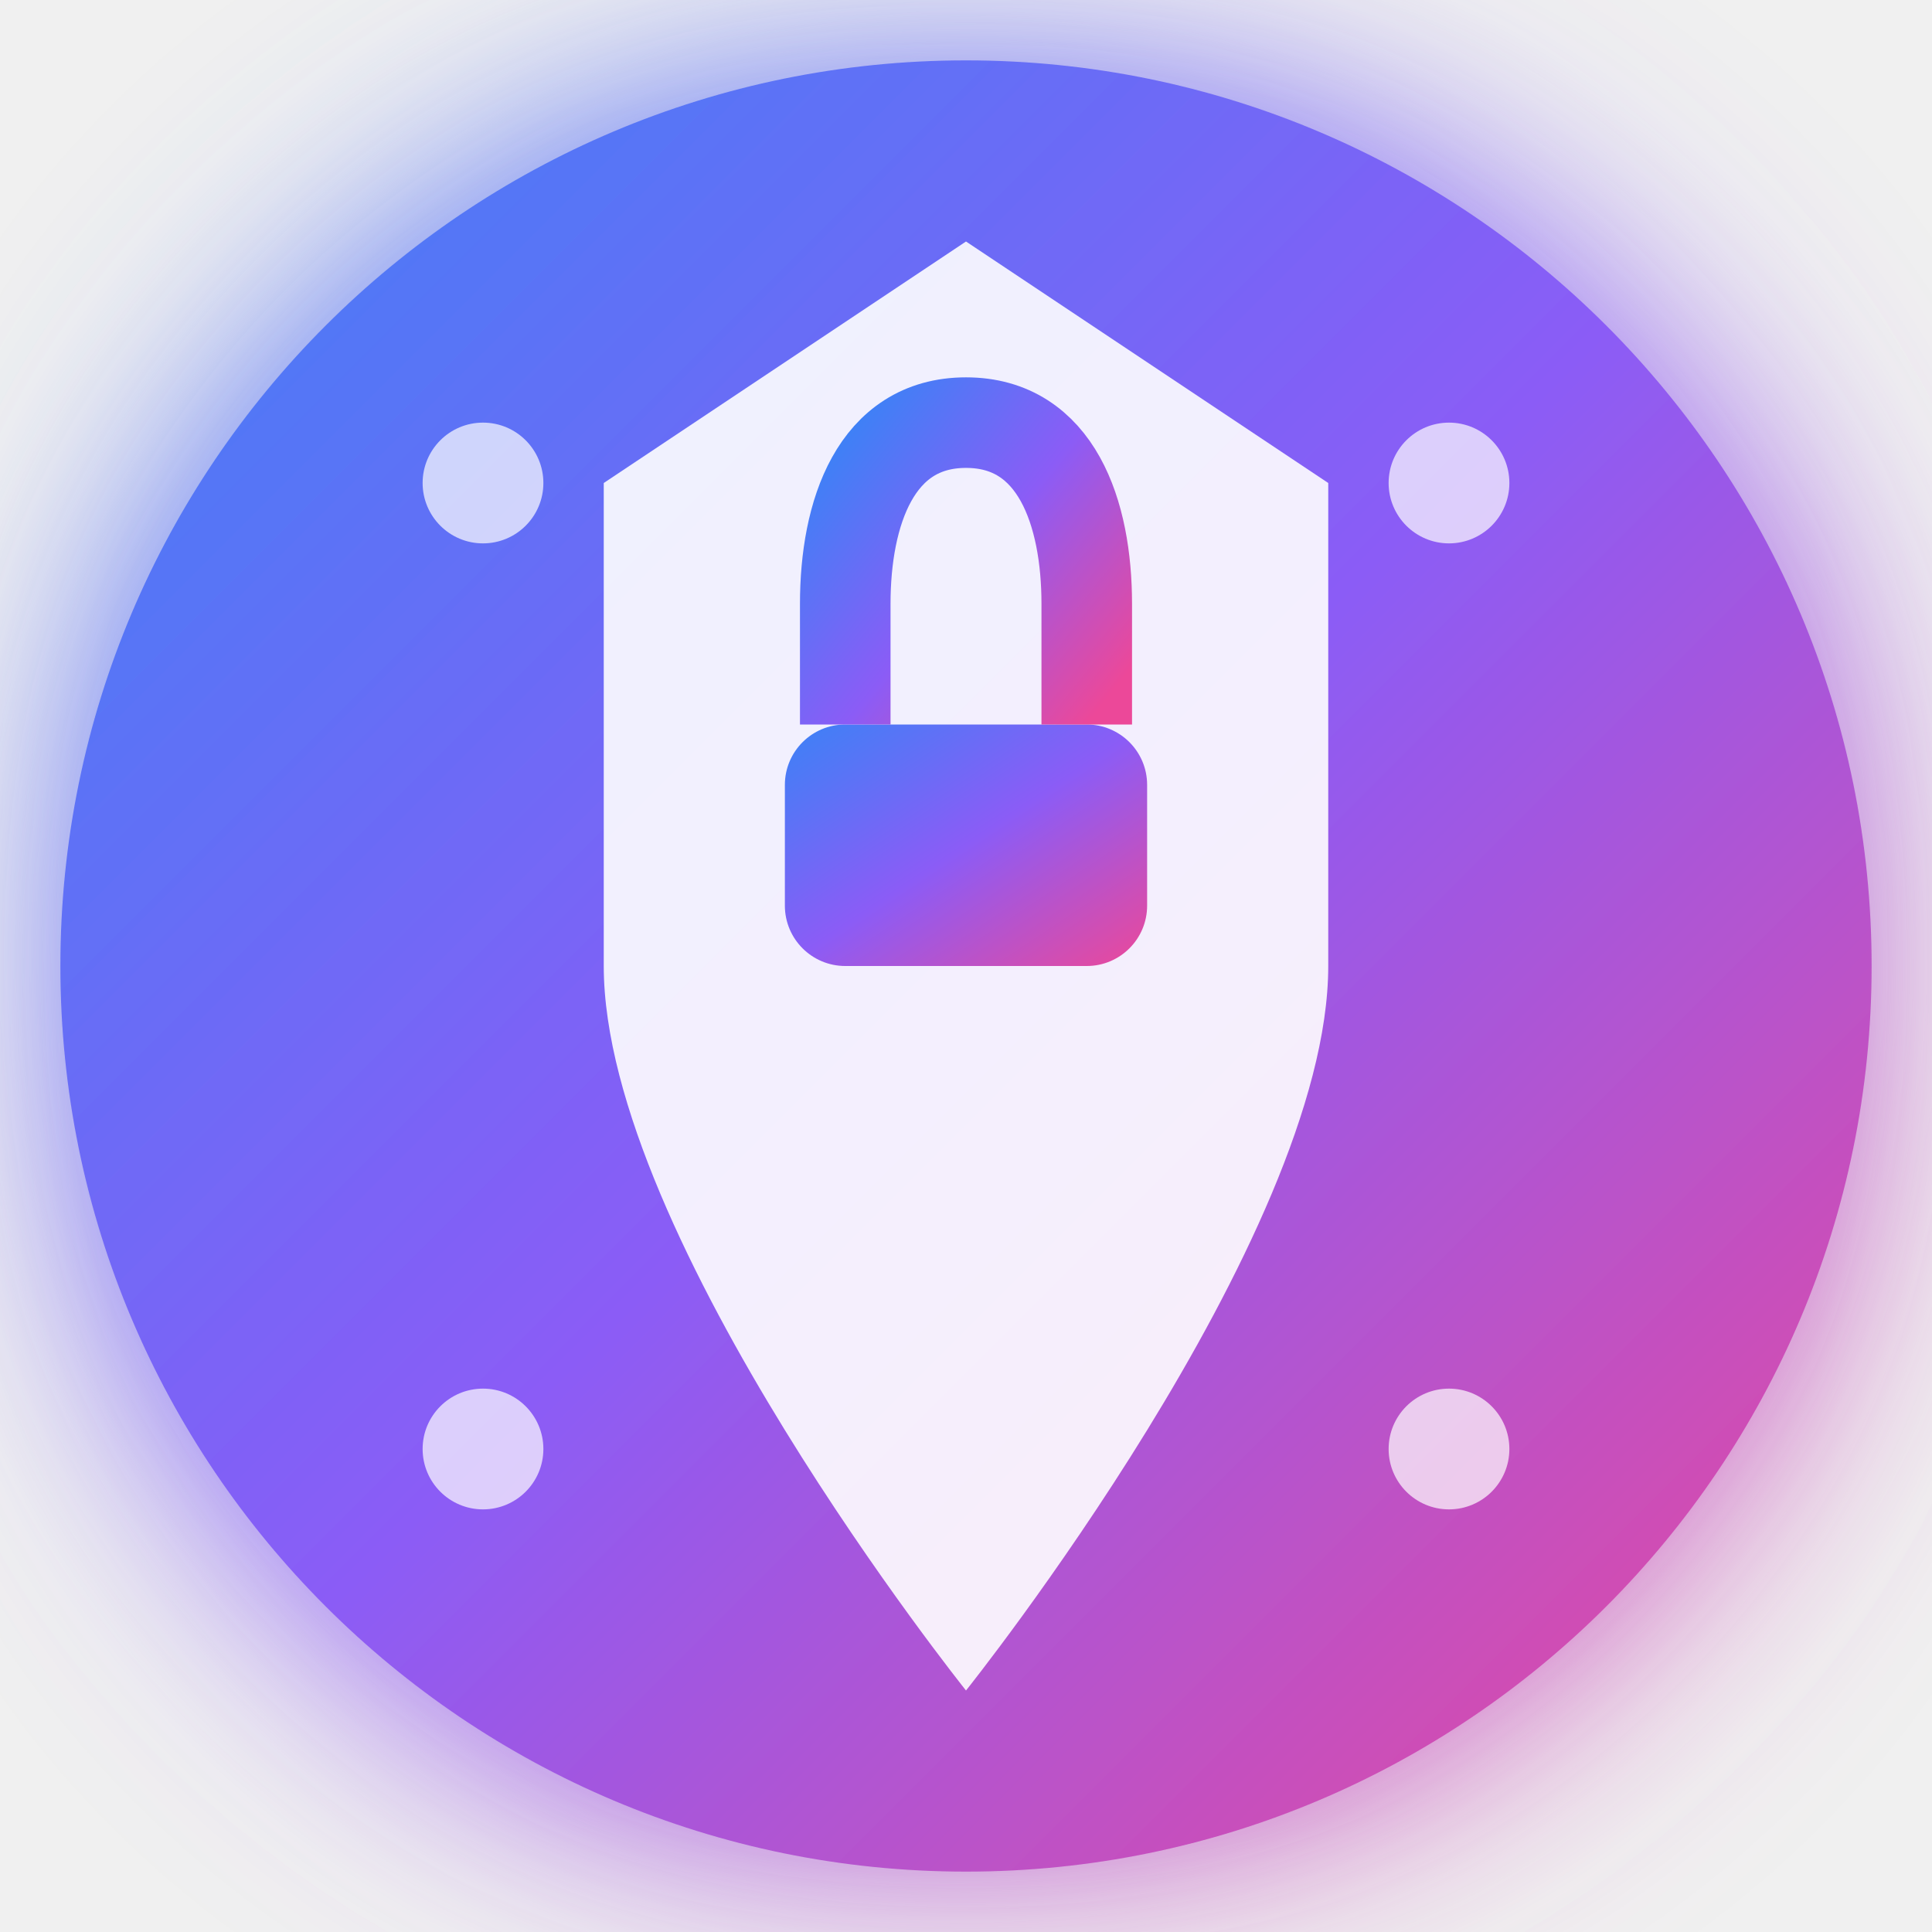
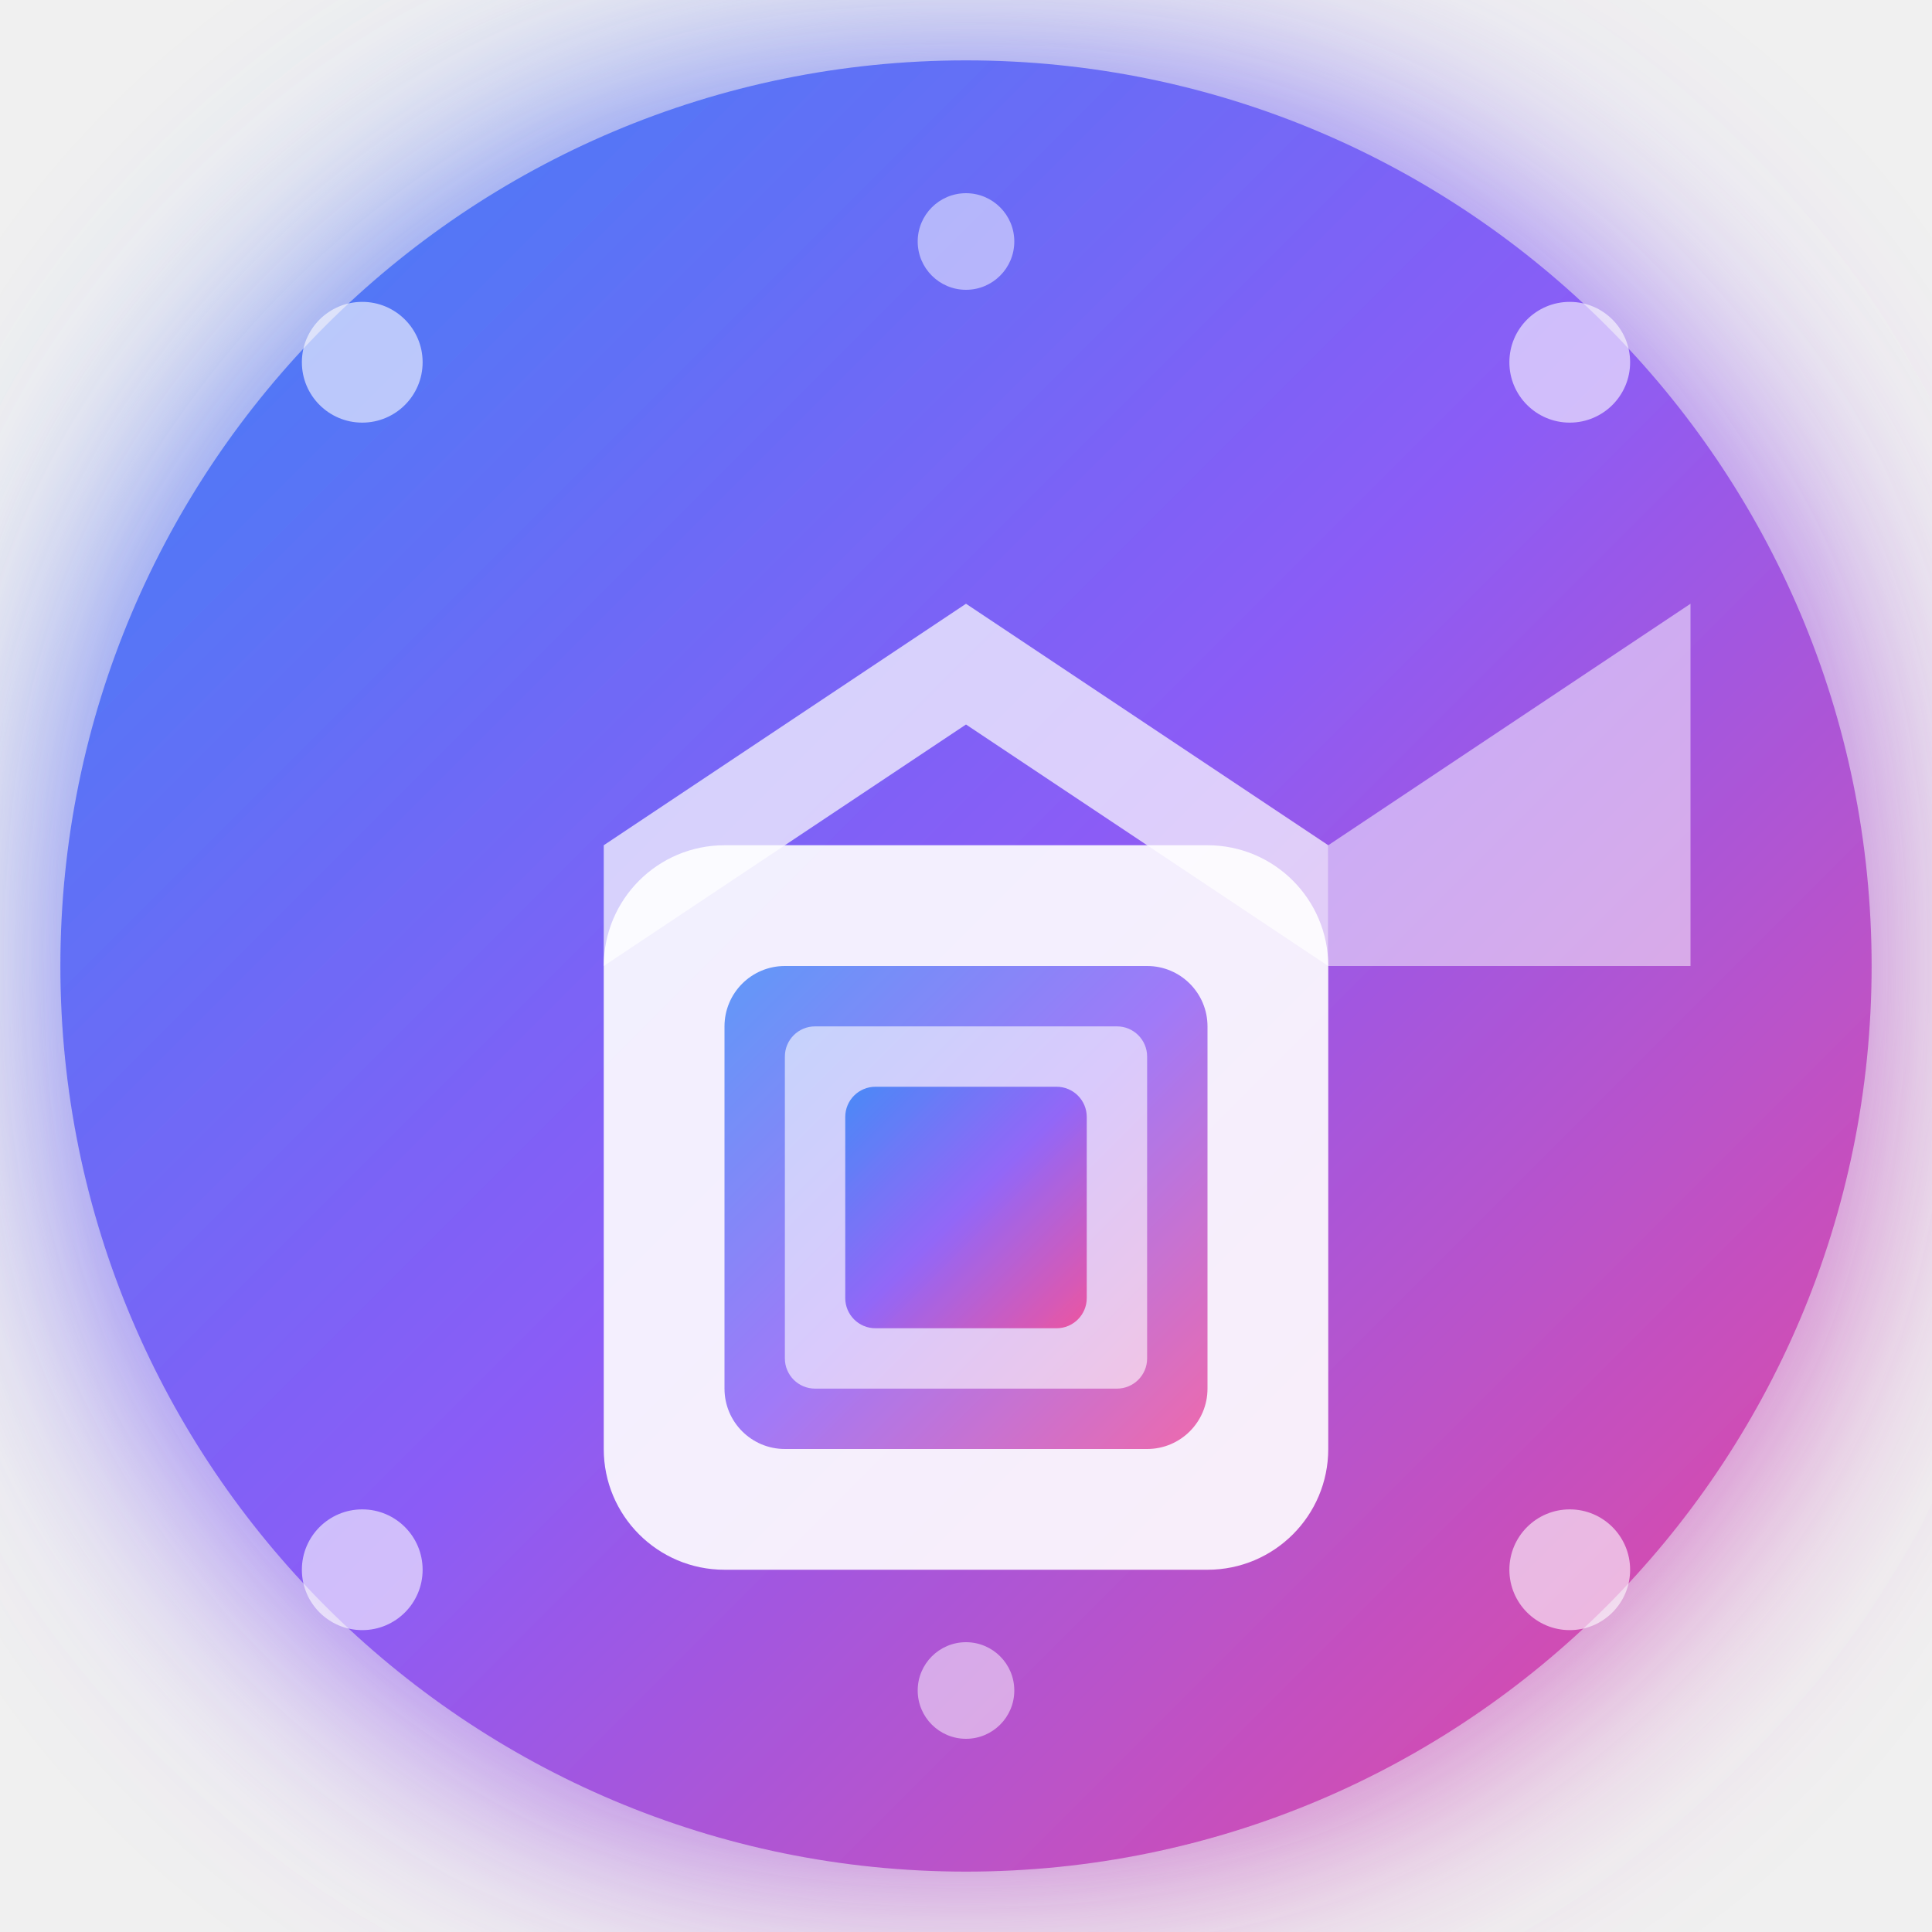
<svg xmlns="http://www.w3.org/2000/svg" width="32" height="32" viewBox="0 0 32 32" fill="none">
  <defs>
    <linearGradient id="grad1" x1="0%" y1="0%" x2="100%" y2="100%">
      <stop offset="0%" style="stop-color:#3B82F6;stop-opacity:1" />
      <stop offset="50%" style="stop-color:#8B5CF6;stop-opacity:1" />
      <stop offset="100%" style="stop-color:#EC4899;stop-opacity:1" />
    </linearGradient>
    <filter id="glow">
      <feGaussianBlur stdDeviation="2" result="coloredBlur" />
      <feMerge>
        <feMergeNode in="coloredBlur" />
        <feMergeNode in="SourceGraphic" />
      </feMerge>
    </filter>
  </defs>
  <circle cx="16" cy="16" r="15" fill="url(#grad1)" filter="url(#glow)" />
-   <path d="M16 4L22 8V16C22 20.5 16 28 16 28S10 20.5 10 16V8L16 4Z" fill="white" opacity="0.9" />
-   <rect x="13" y="12" width="6" height="4" rx="1" fill="url(#grad1)" />
-   <path d="M14 12V10C14 8.5 14.5 7 16 7S18 8.5 18 10V12" stroke="url(#grad1)" stroke-width="1.5" fill="none" />
-   <circle cx="8" cy="8" r="1" fill="white" opacity="0.7" />
-   <circle cx="24" cy="8" r="1" fill="white" opacity="0.7" />
-   <circle cx="8" cy="24" r="1" fill="white" opacity="0.7" />
-   <circle cx="24" cy="24" r="1" fill="white" opacity="0.7" />
+   <g transform="translate(8, 8)">
+     <rect x="2" y="6" width="12" height="12" rx="2" fill="white" opacity="0.9" />
+     <path d="M2 6L8 2L14 6V8L8 4L2 8V6Z" fill="white" opacity="0.7" />
+     <path d="M14 6L20 2L20 8L14 8V6Z" fill="white" opacity="0.5" />
+     <rect x="4" y="8" width="8" height="8" rx="1" fill="url(#grad1)" opacity="0.8" />
+     <rect x="5" y="9" width="6" height="6" rx="0.5" fill="white" opacity="0.6" />
+     <rect x="6" y="10" width="4" height="4" rx="0.5" fill="url(#grad1)" opacity="0.9" />
+   </g>
+   <circle cx="6" cy="6" r="1" fill="white" opacity="0.6" />
+   <circle cx="26" cy="6" r="1" fill="white" opacity="0.6" />
+   <circle cx="6" cy="26" r="1" fill="white" opacity="0.6" />
+   <circle cx="26" cy="26" r="1" fill="white" opacity="0.6" />
+   <circle cx="16" cy="4" r="0.8" fill="white" opacity="0.5" />
+   <circle cx="16" cy="28" r="0.8" fill="white" opacity="0.5" />
</svg>
